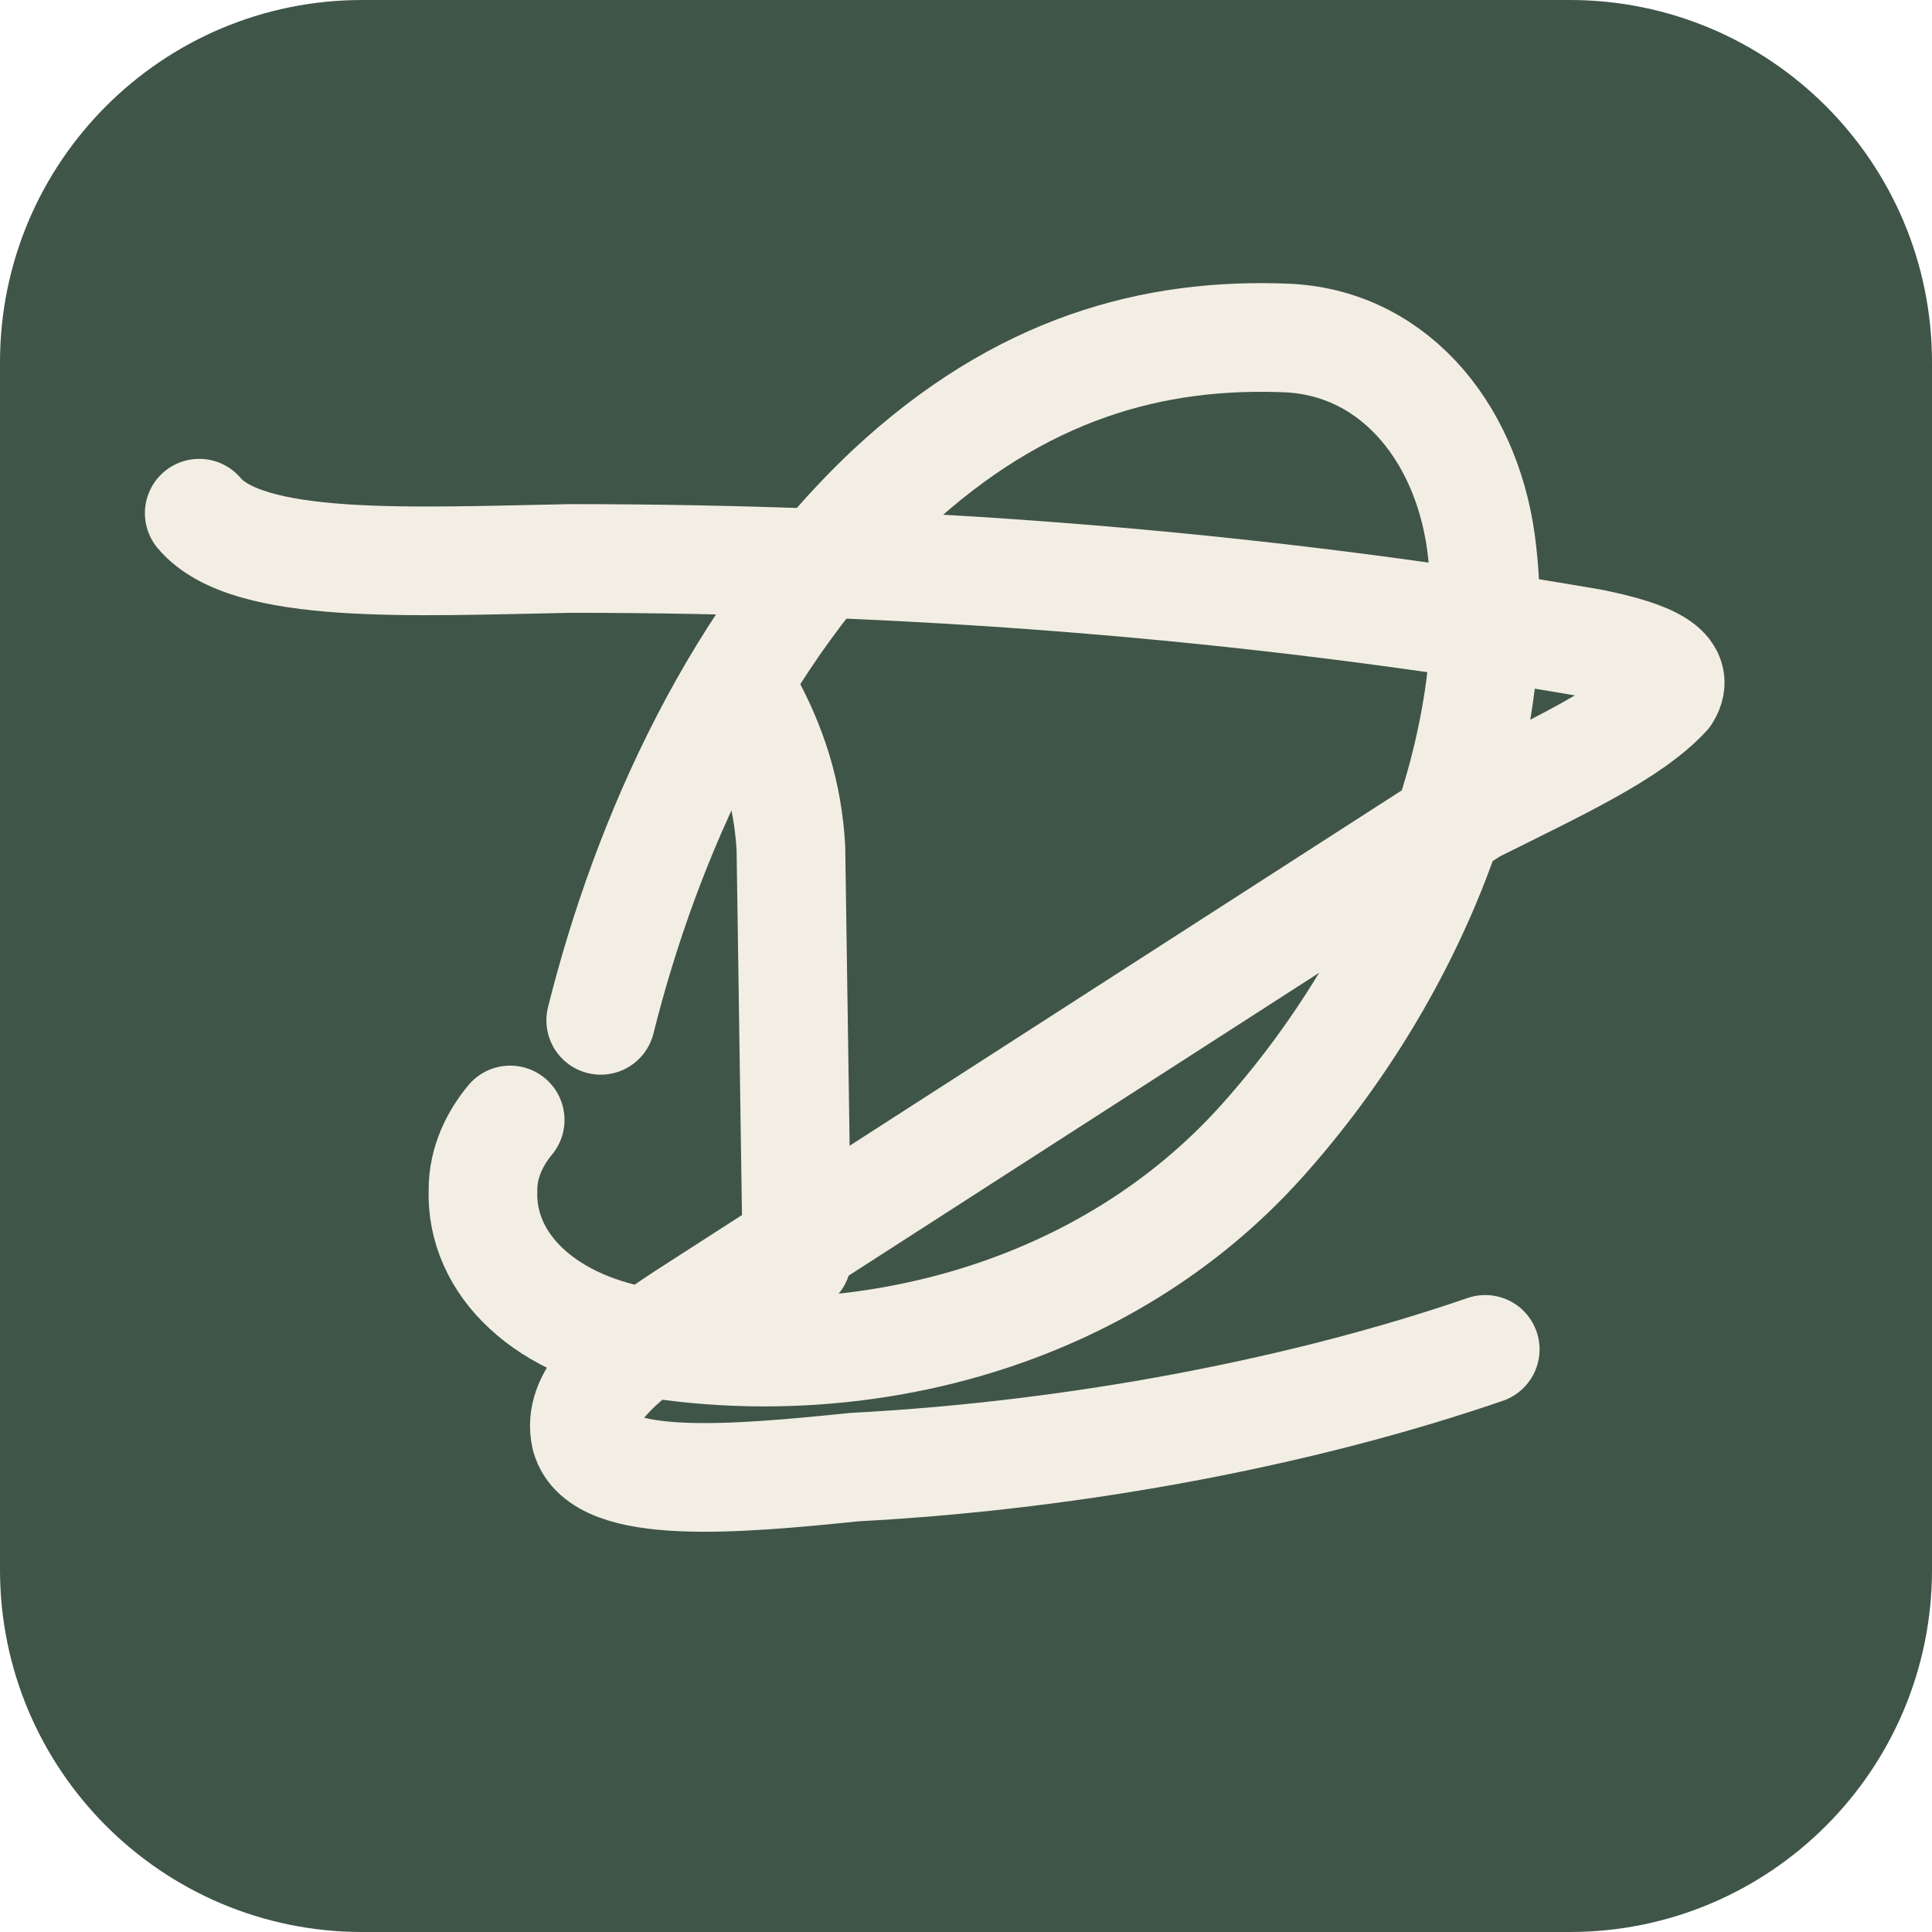
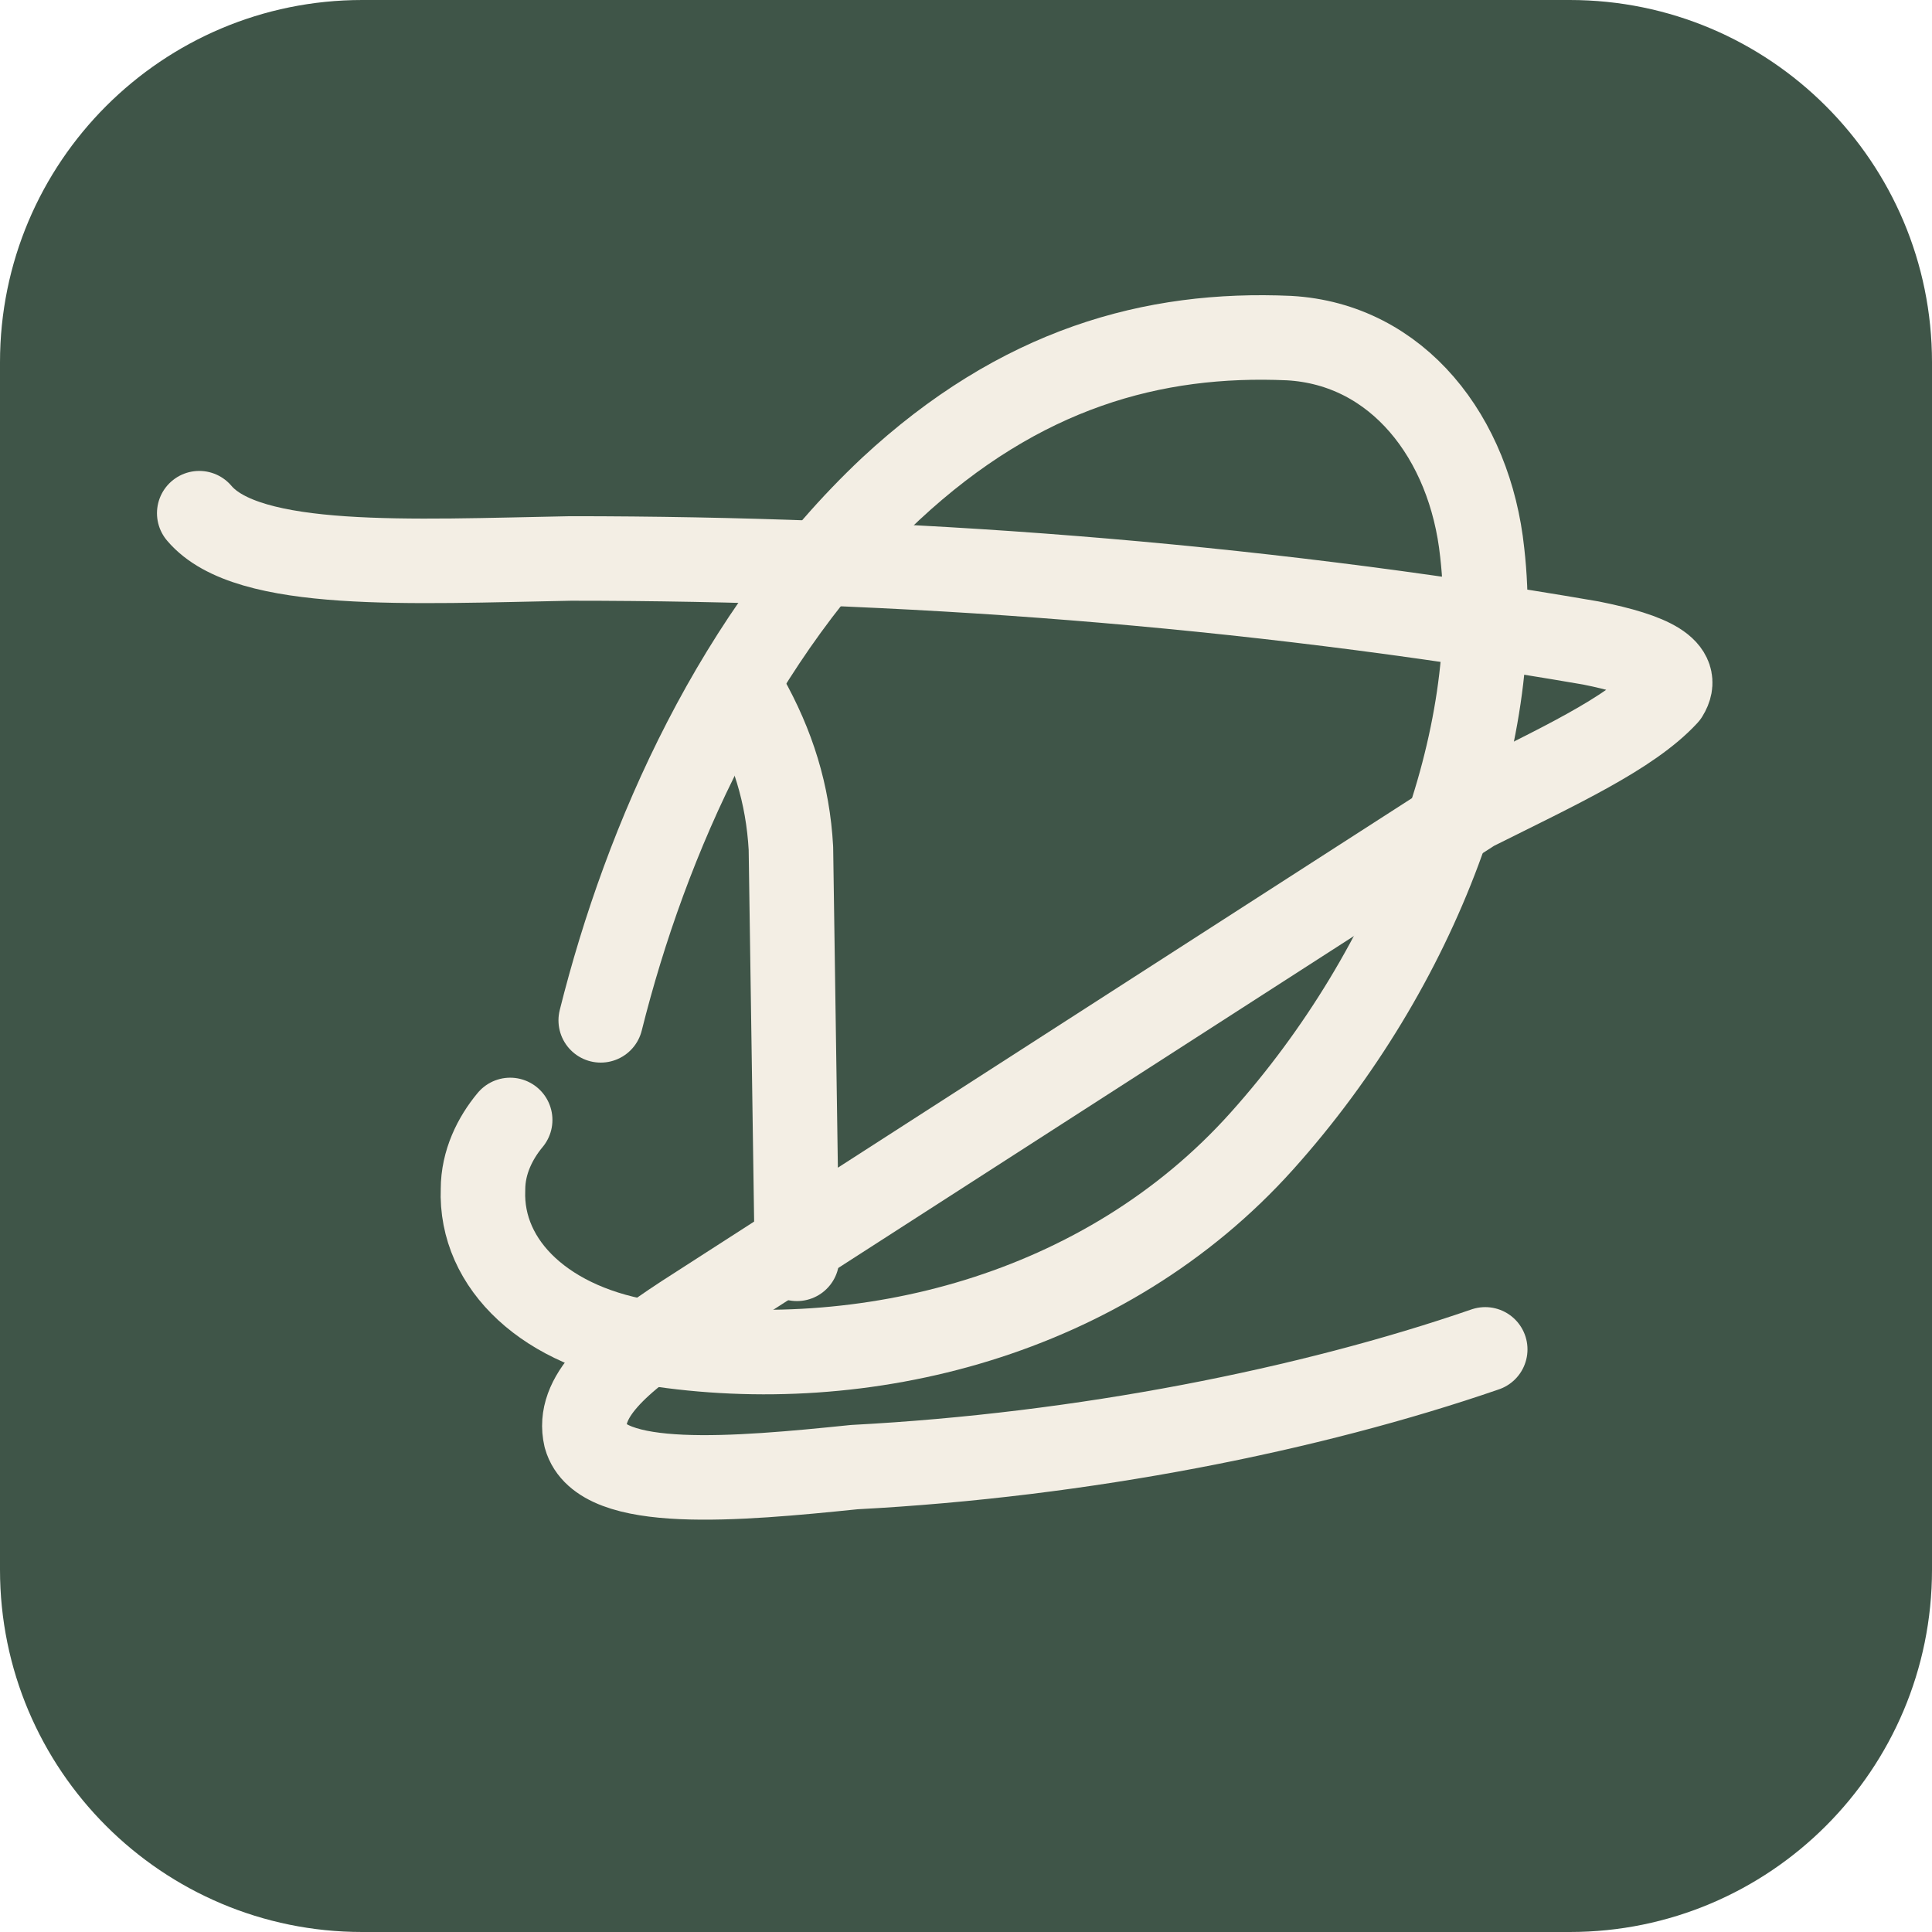
<svg xmlns="http://www.w3.org/2000/svg" viewBox="0 0 64 64">
  <rect width="64" height="64" rx="12" fill="#3f5548" />
-   <g transform="translate(4 9) scale(.1)" fill="none" stroke="#f3eee4" stroke-width="36" stroke-linecap="round" stroke-linejoin="round">
+   <g transform="translate(4 9) scale(.1)" fill="none" stroke="#f3eee4" stroke-width="28" stroke-linecap="round" stroke-linejoin="round">
    <path d="M159 248 C174 188 204 120 255 72 C298 32 342 20 387 22 C423 24 447 55 451 93 C458 154 430 230 378 288 C326 346 246 366 176 355 C141 350 119 329 120 304 C120 295 124 287 129 281" />
    <path d="M26 80 C42 99 96 96 149 95 C258 95 371 103 487 123 C507 127 517 132 512 140 C500 153 476 164 448 178 L187 346 C164 361 151 373 154 386 C159 404 204 400 243 396 C319 392 394 377 452 357" />
    <path d="M207 141 C216 157 221 173 222 191 L224 327" />
  </g>
</svg>
